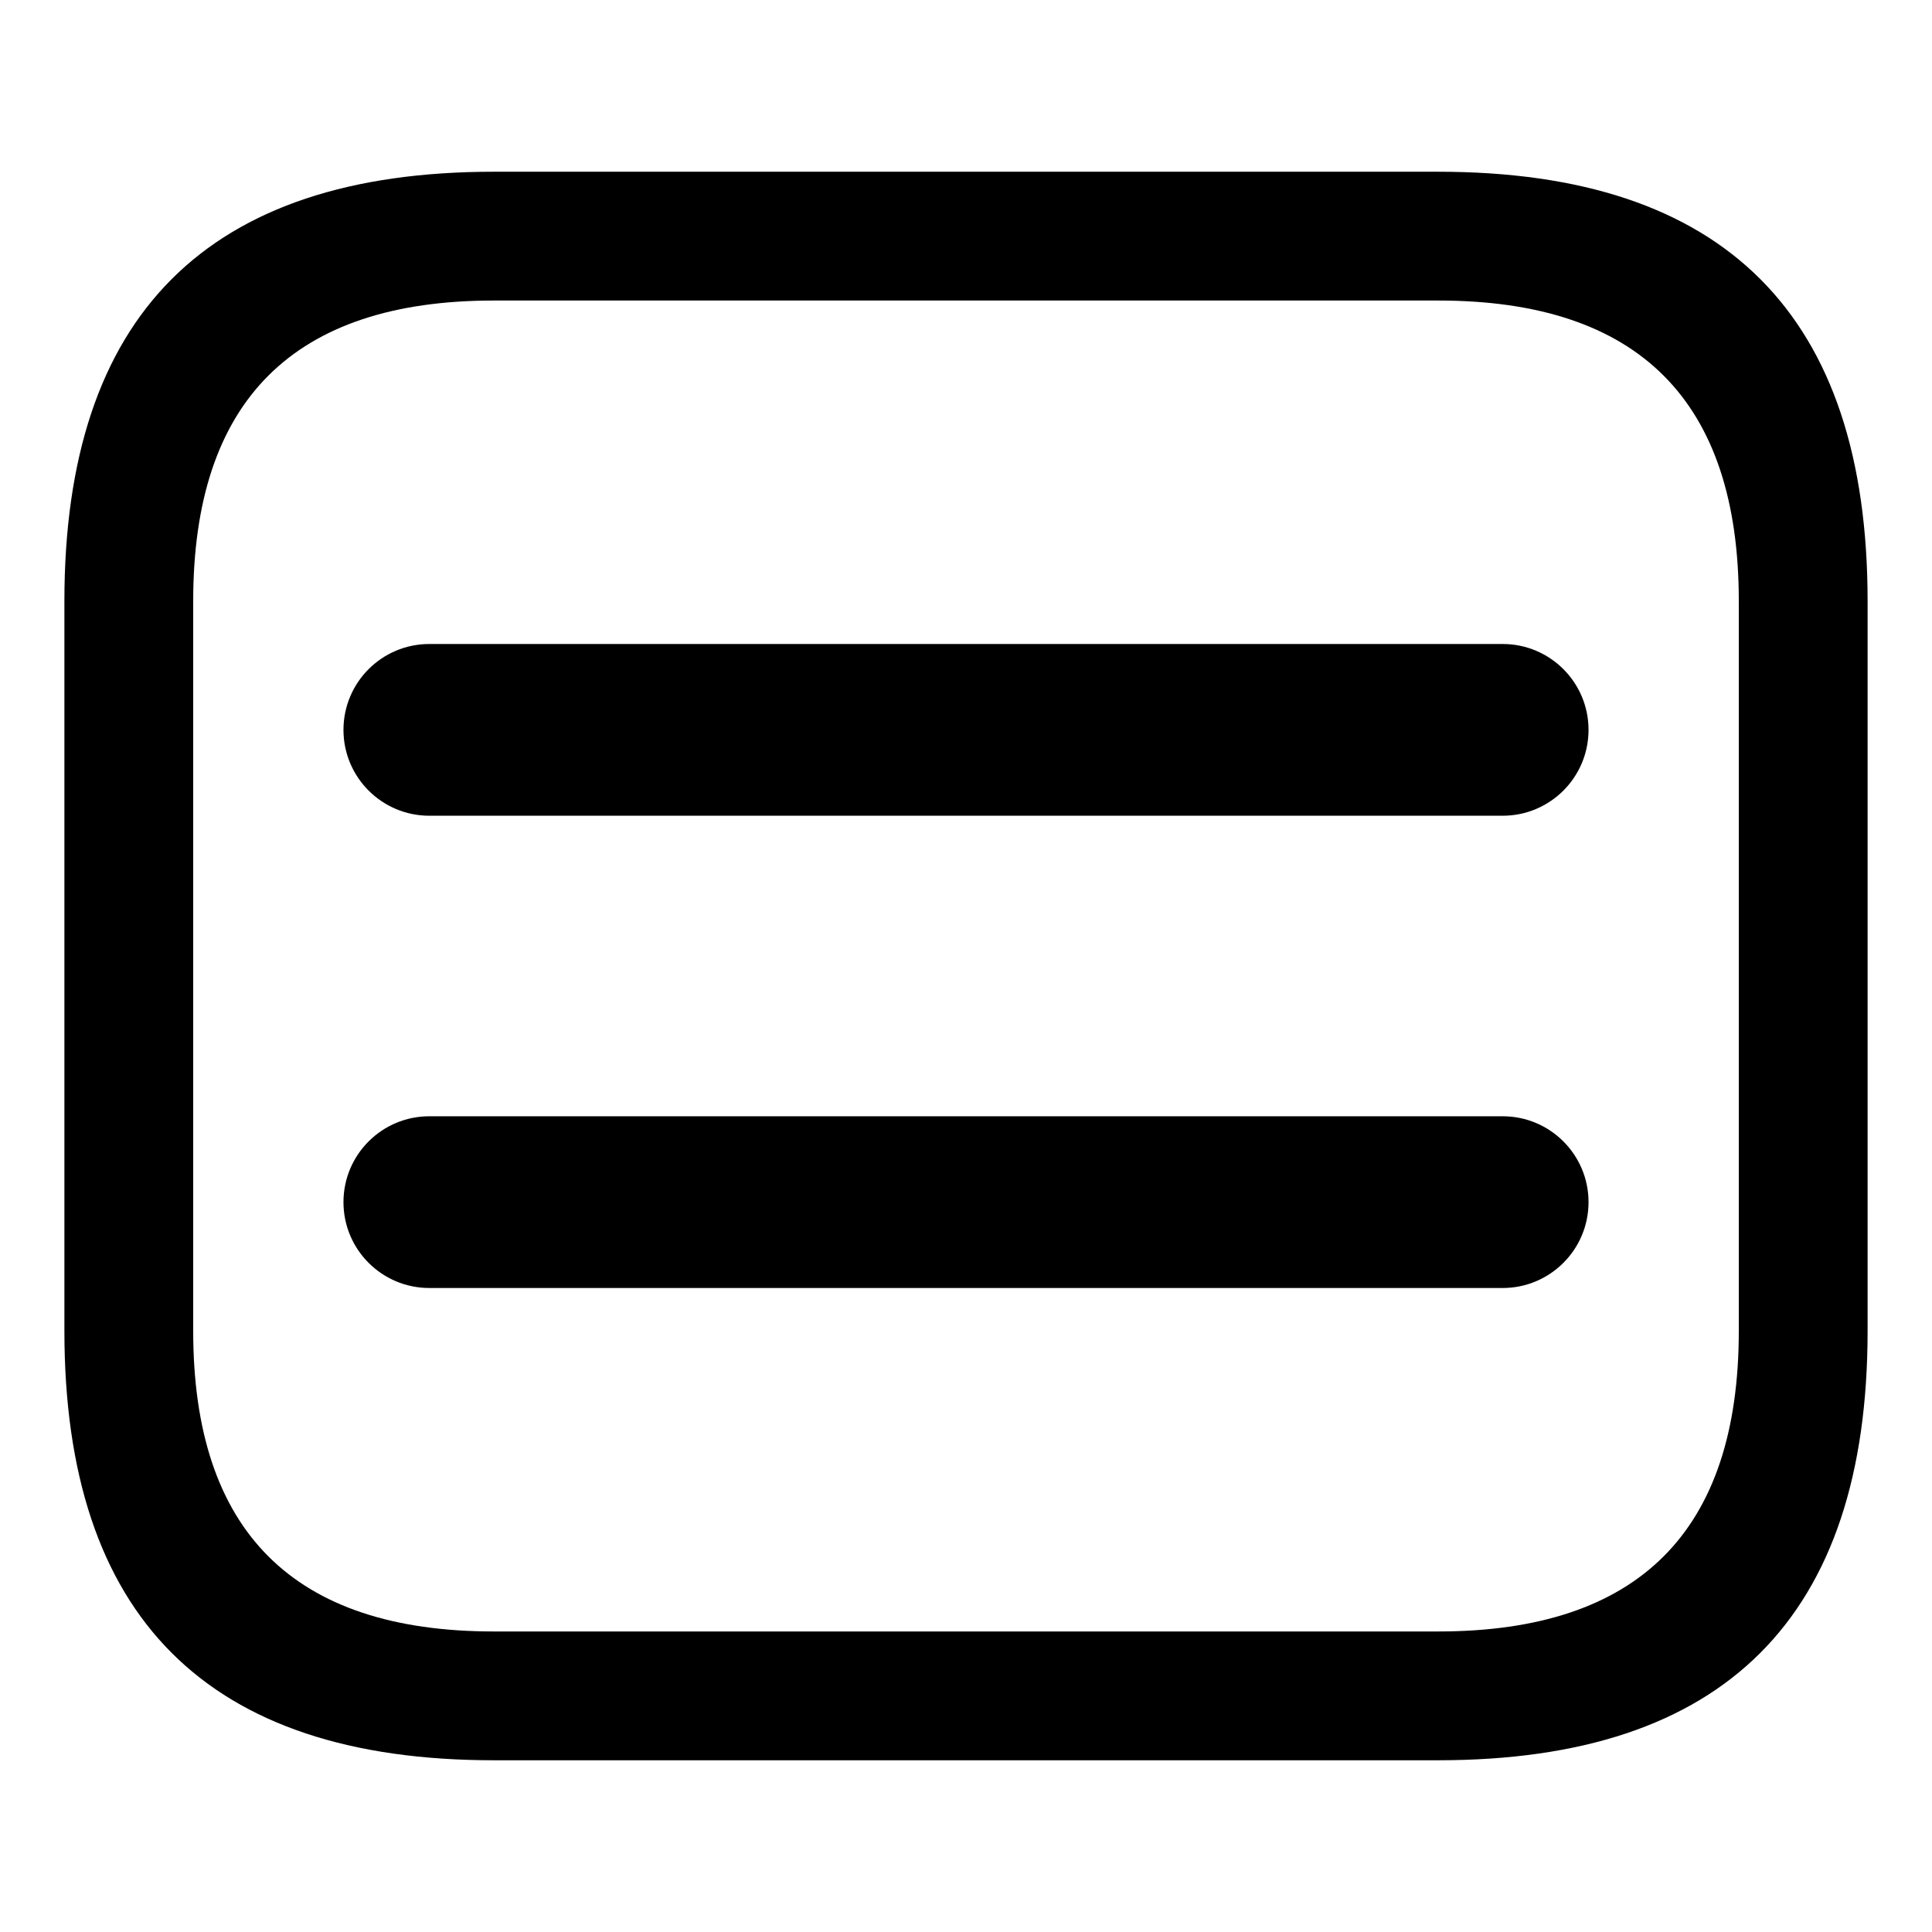
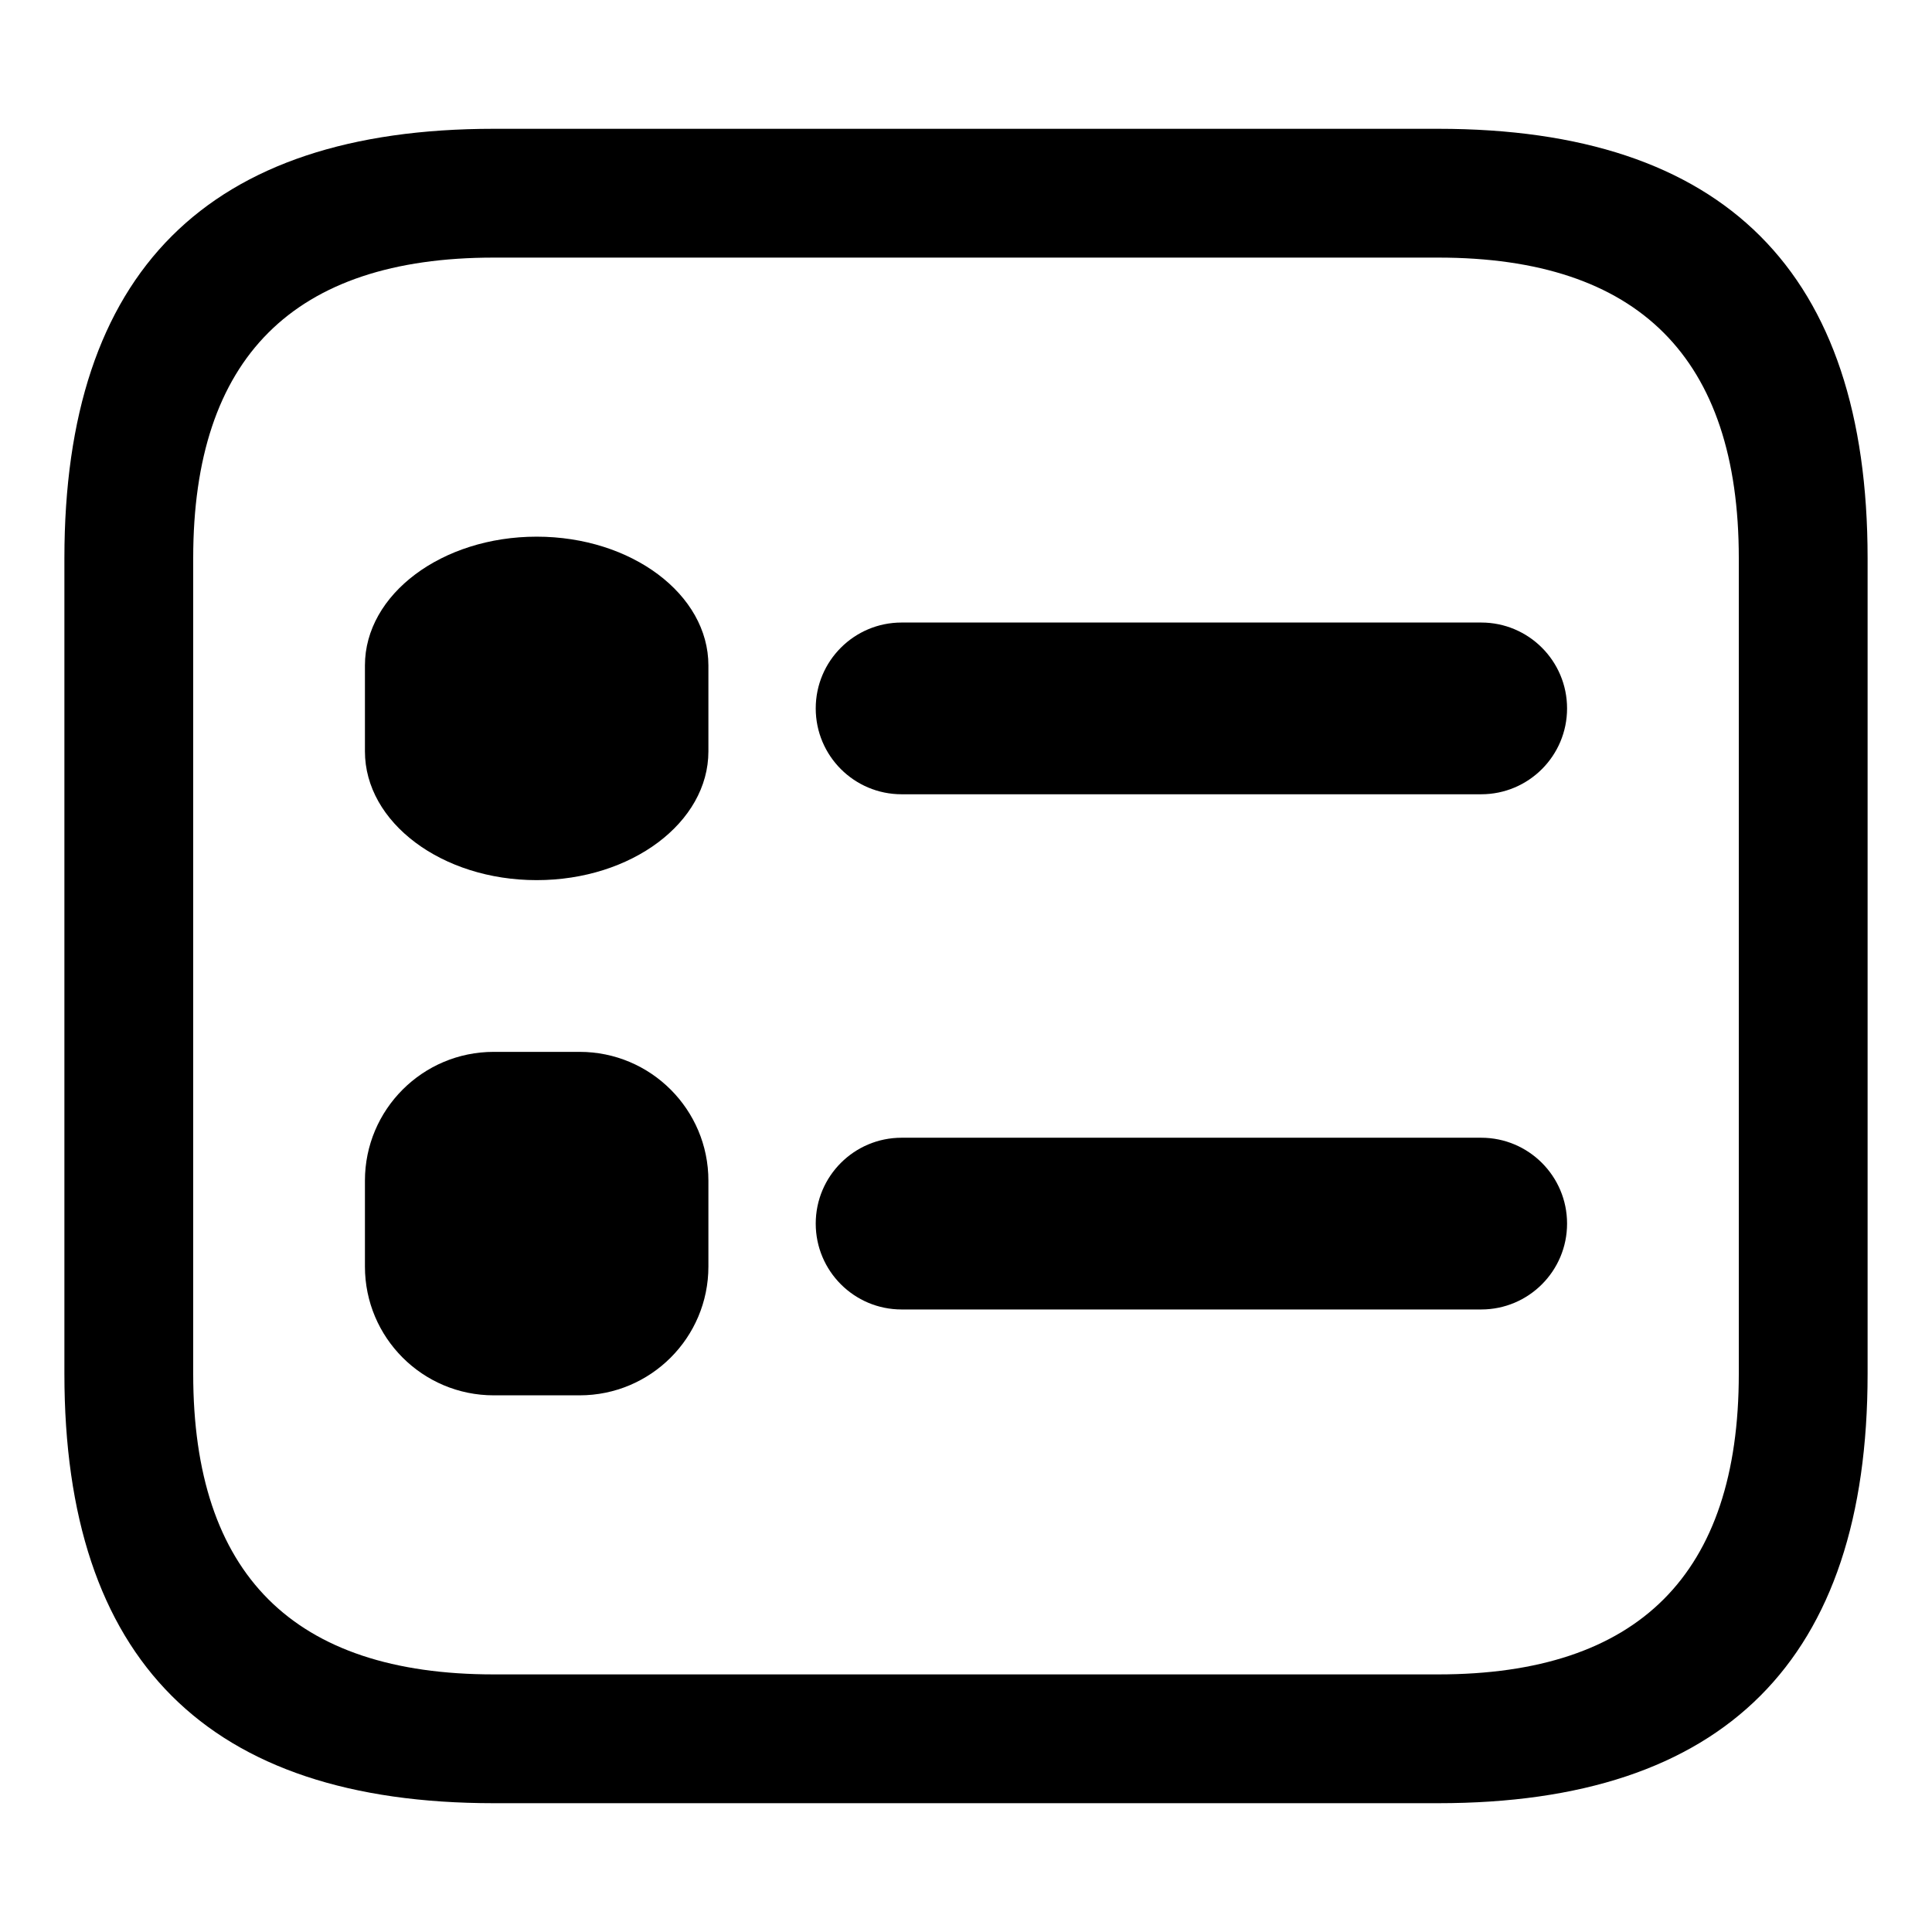
<svg xmlns="http://www.w3.org/2000/svg" version="1.1" width="900" height="900" viewBox="0 0 900 900">
-   <path d=" M230 80 H670 q200 0 200 200 V620 q0 200 -200 200 H230 q-200 0 -200 -200 V280 q0 -200 200 -200 v60 q-140 0 -140 140 V620 q0 140 140 140 H670 q140 0 140 -140 V280 q0 -140 -140 -140 H230 " />
-   <rect x="160" y="300" width="580" height="80" rx="40" ry="40" />
-   <rect x="160" y="520" width="580" height="80" rx="40" ry="40" />
+   <path d=" M230 60 H670 q200 0 200 200 V640 q0 200 -200 200 H230 q-200 0 -200 -200 V260 q0 -200 200 -200 v60 q-140 0 -140 140 V640 q0 140 140 140 H670 q140 0 140 -140 V260 q0 -140 -140 -140 H230 " />
+   <rect x="170" y="250" width="160" height="160" rx="80" ry="60" />
+   <rect x="380" y="290" width="350" height="80" rx="40" ry="40" />
+   <rect x="170" y="490" width="160" height="160" rx="60" ry="60" />
+   <rect x="380" y="530" width="350" height="80" rx="40" ry="40" />
</svg>
